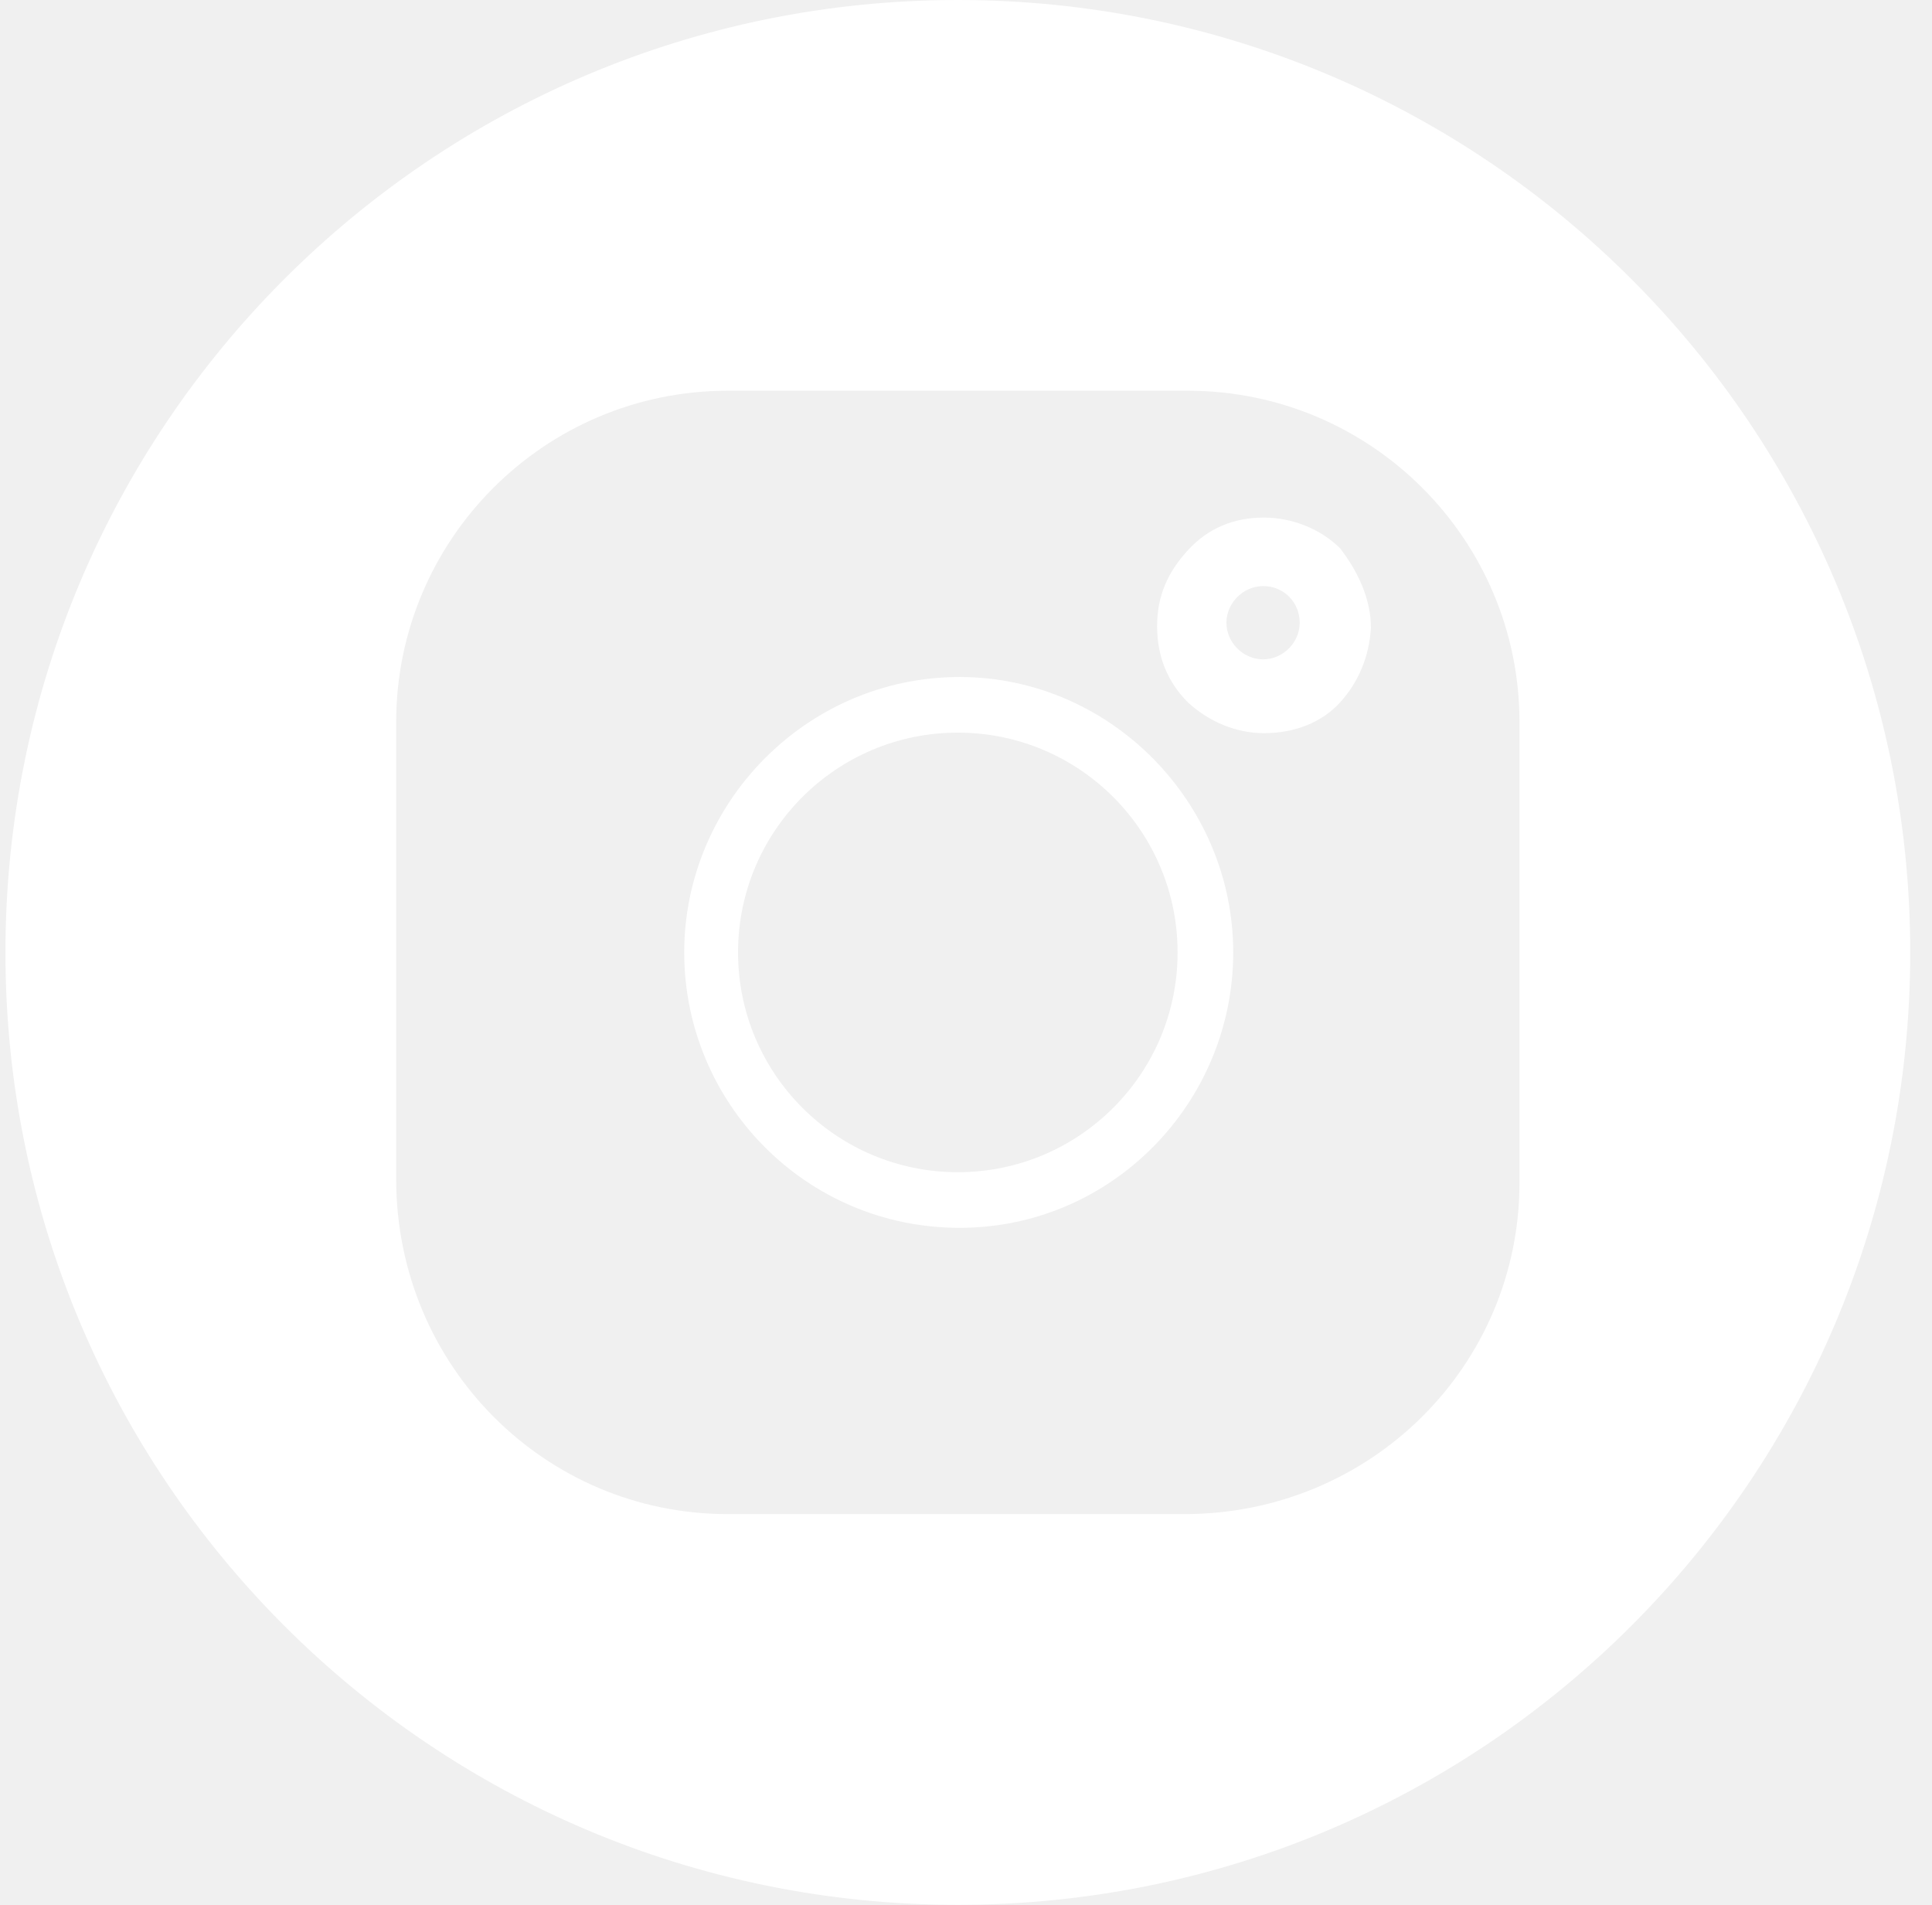
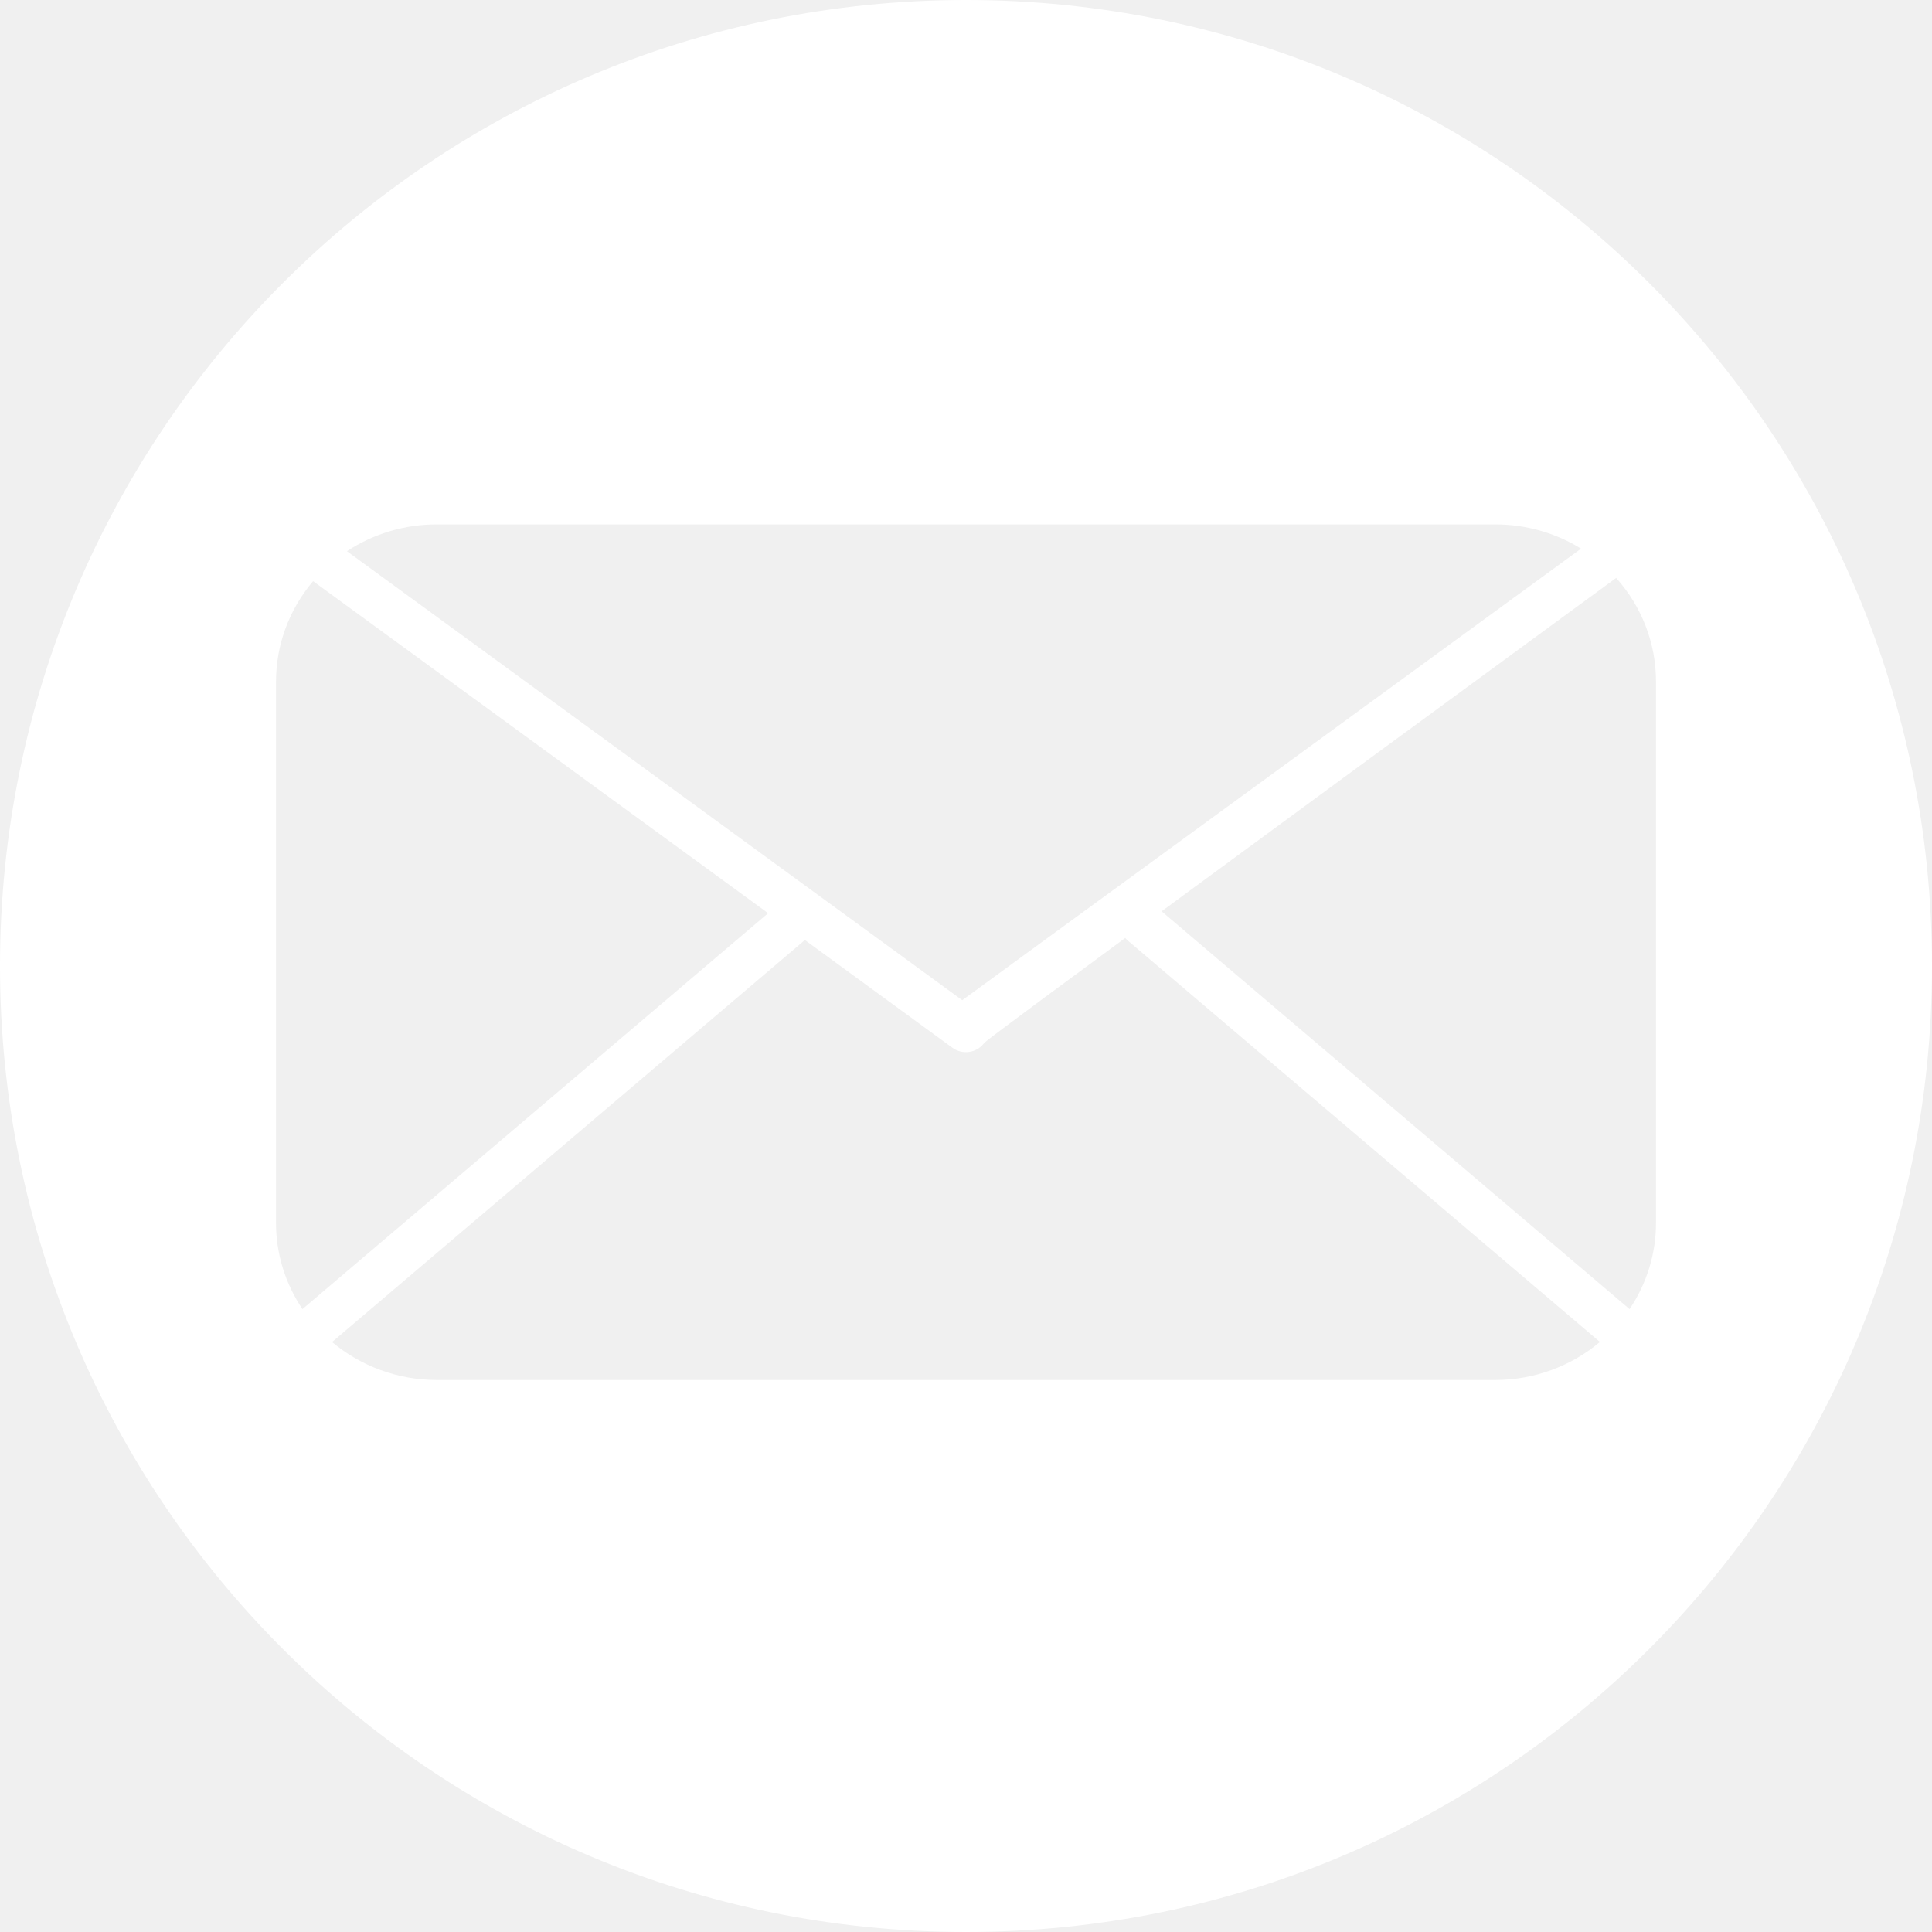
- <svg xmlns="http://www.w3.org/2000/svg" width="71" height="70" viewBox="0 0 71 70" fill="none">
-   <path d="M35.2 0C54.53 0 70.2 15.67 70.2 35C70.2 54.33 54.53 70 35.2 70C15.87 70 0.2 54.33 0.2 35C0.2 15.67 15.87 0 35.2 0ZM26.743 14.359C20.018 14.359 14.559 19.819 14.559 26.544V43.323C14.559 50.181 20.018 55.641 26.743 55.641H43.523C50.381 55.641 55.841 50.181 55.841 43.456V26.544C55.841 19.819 50.38 14.359 43.655 14.359H26.743ZM35.266 24.879C40.792 24.879 45.32 29.474 45.32 35C45.32 40.526 40.859 45.121 35.266 45.121C29.606 45.121 25.145 40.526 25.145 35C25.145 29.474 29.673 24.879 35.266 24.879ZM35.199 26.923C30.739 26.923 27.123 30.539 27.123 35C27.123 39.461 30.739 43.077 35.199 43.077C39.66 43.077 43.276 39.461 43.276 35C43.276 30.539 39.66 26.923 35.199 26.923ZM46.452 19.02C47.451 19.02 48.517 19.419 49.249 20.151C49.915 21.017 50.381 22.016 50.381 23.081C50.314 24.146 49.915 25.079 49.249 25.811C48.583 26.544 47.584 26.943 46.452 26.943C45.453 26.943 44.454 26.544 43.655 25.811C42.923 25.079 42.523 24.146 42.523 23.015C42.523 21.883 42.923 21.018 43.655 20.219C44.388 19.42 45.32 19.02 46.452 19.02ZM46.418 21.538C45.689 21.538 45.071 22.156 45.071 22.885C45.071 23.614 45.689 24.23 46.418 24.23C47.147 24.23 47.764 23.614 47.764 22.885C47.764 22.156 47.203 21.538 46.418 21.538Z" fill="white" />
+ <svg xmlns="http://www.w3.org/2000/svg" width="70" height="70" viewBox="0 0 70 70" fill="none">
+   <path d="M35 0C54.33 0 70 15.67 70 35C70 54.33 54.33 70 35 70C15.67 70 0 54.33 0 35C0 15.67 15.67 0 35 0ZM40.769 33.985C35.737 37.688 35.686 37.754 35.65 37.801C35.521 37.97 35.329 38.082 35.115 38.112C34.902 38.143 34.684 38.09 34.511 37.964L29.162 34.059L29.14 34.078L12.031 48.624C13.086 49.511 14.431 49.999 15.822 50H54.178C55.569 49.999 56.914 49.51 57.969 48.622L40.859 34.076C40.827 34.048 40.796 34.018 40.769 33.985ZM11.344 21.056C10.476 22.079 10.001 23.366 10 24.695V44.305C9.999 45.416 10.333 46.504 10.959 47.432V47.431L11.101 47.31L27.831 33.087L11.344 21.056ZM58.556 20.939C51.597 26.034 45.904 30.21 42.087 33.018L59.042 47.432C59.668 46.504 60.001 45.416 60 44.305V24.695C60.001 23.313 59.488 21.978 58.556 20.939ZM15.822 19C14.664 18.998 13.531 19.337 12.57 19.971L34.864 36.239L57.285 19.878C56.355 19.303 55.278 18.999 54.178 19H15.822Z" fill="white" />
</svg>
